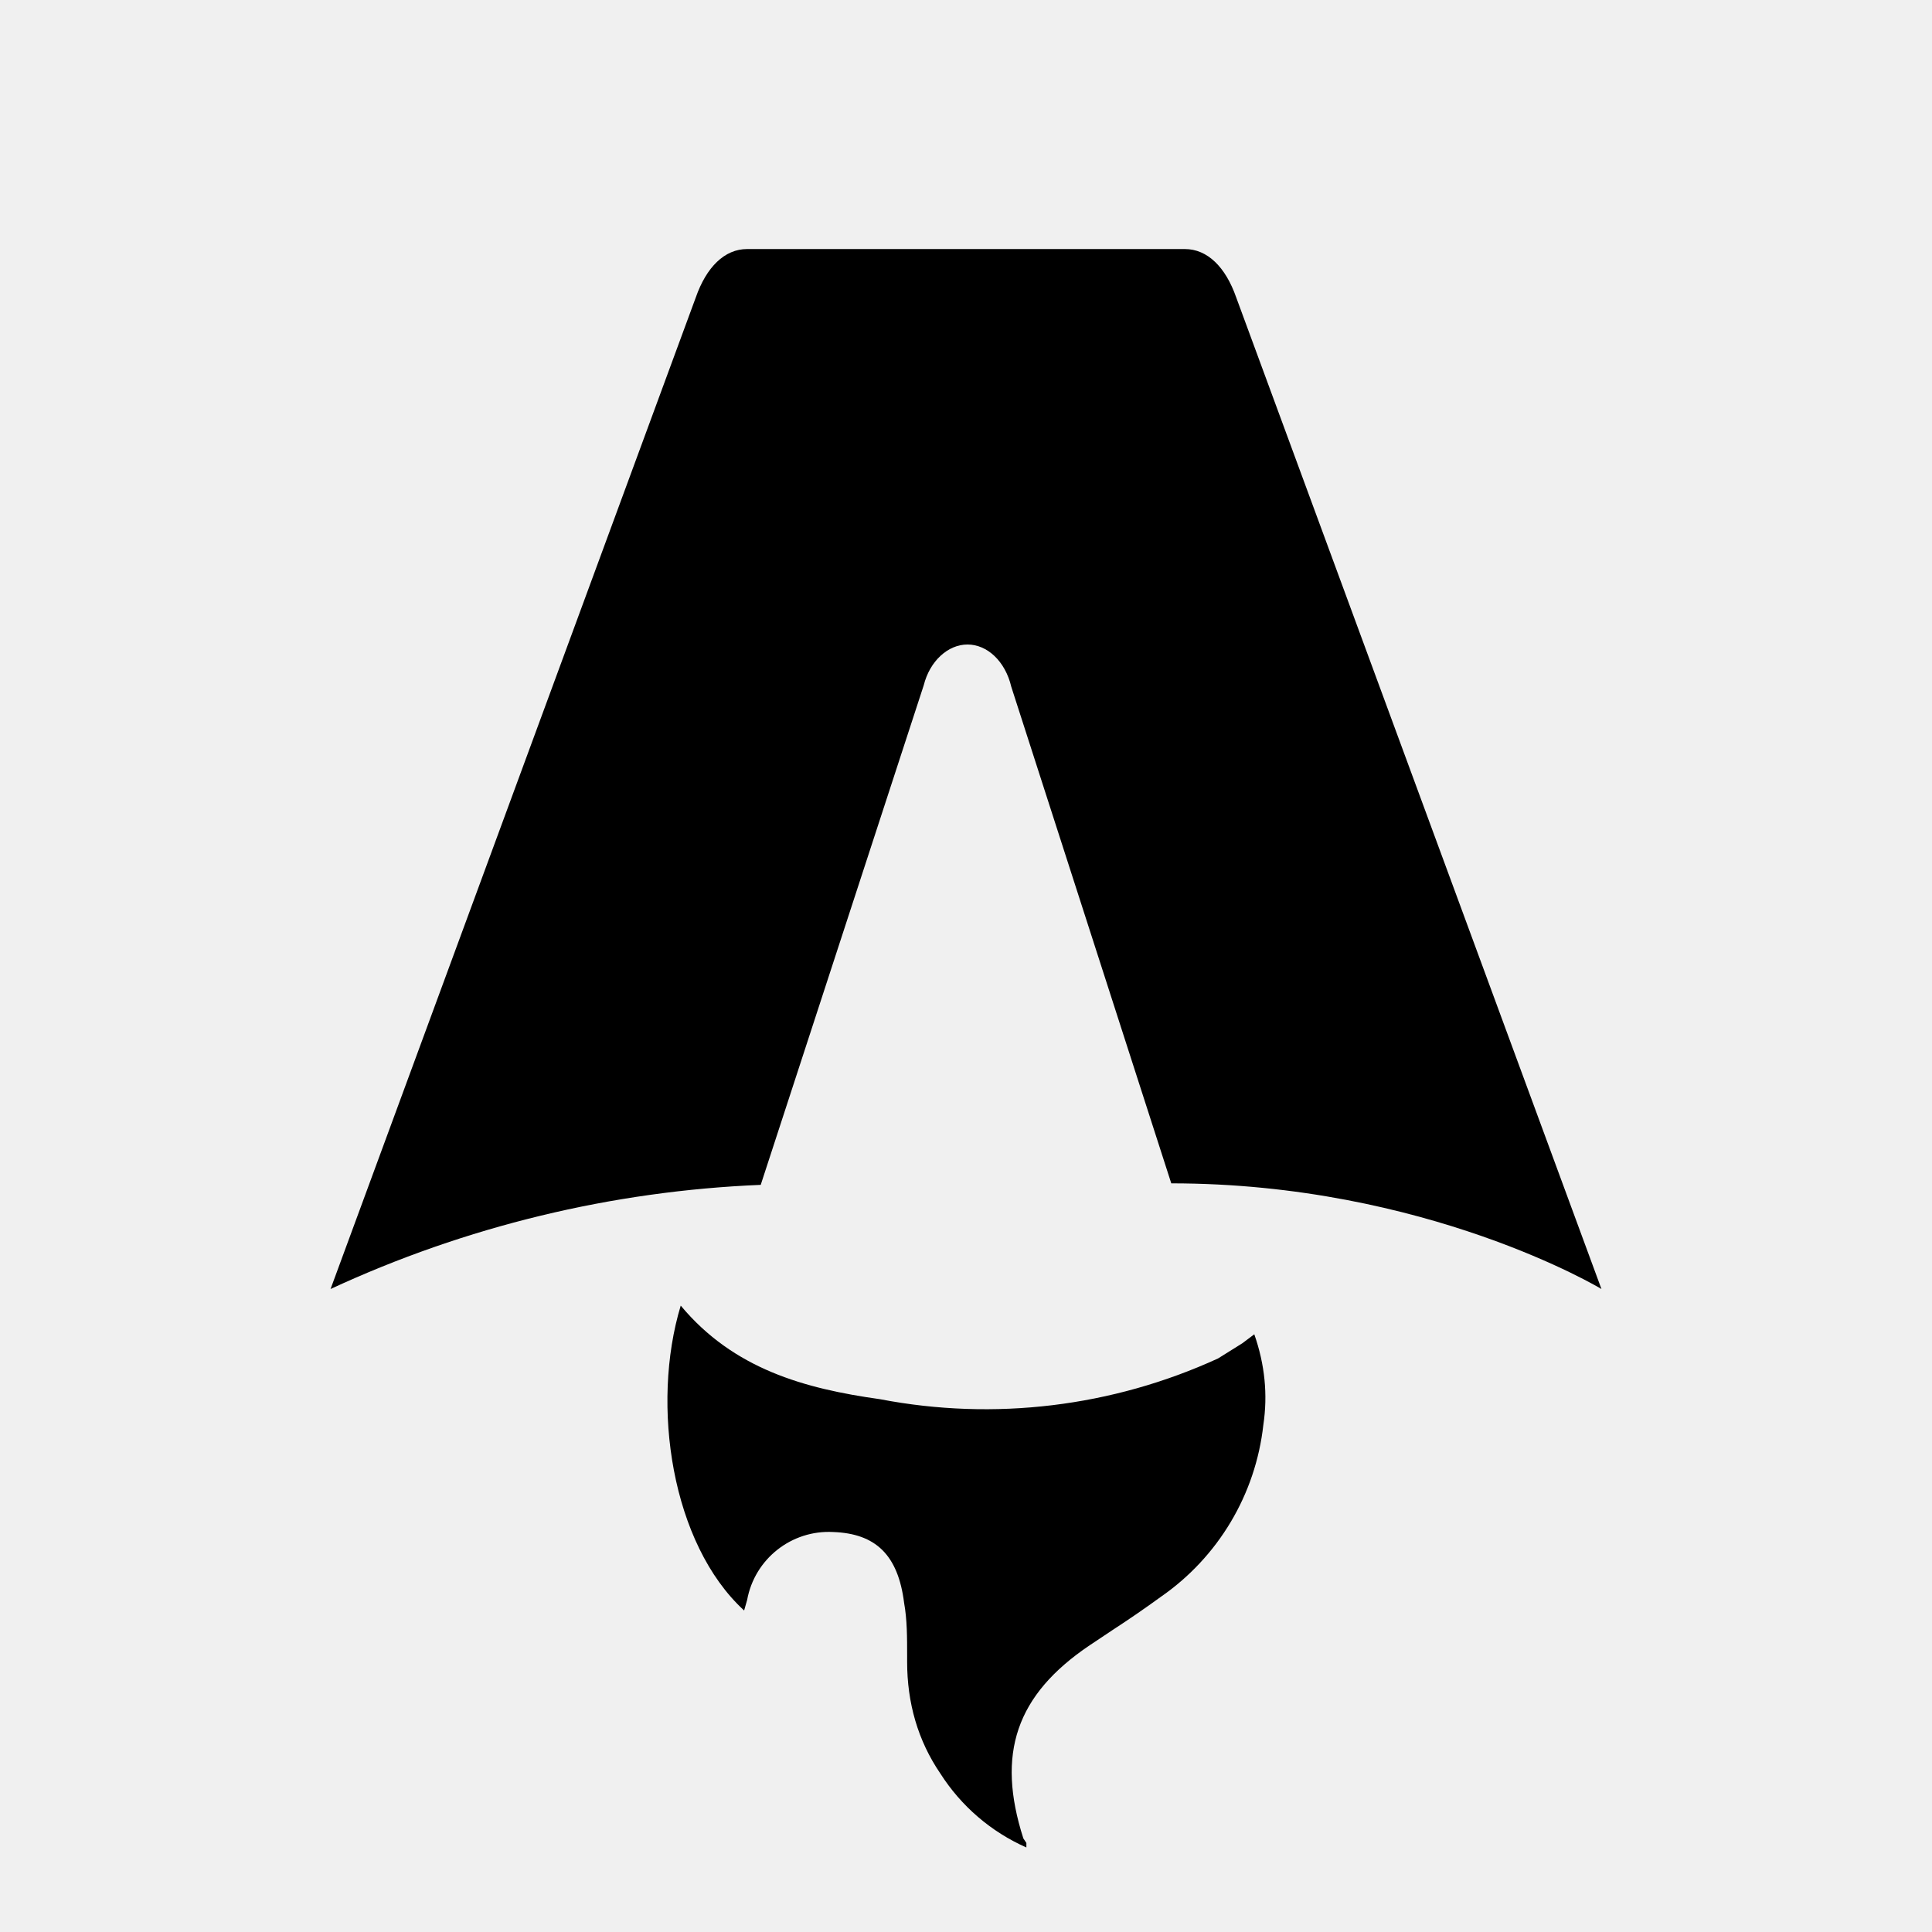
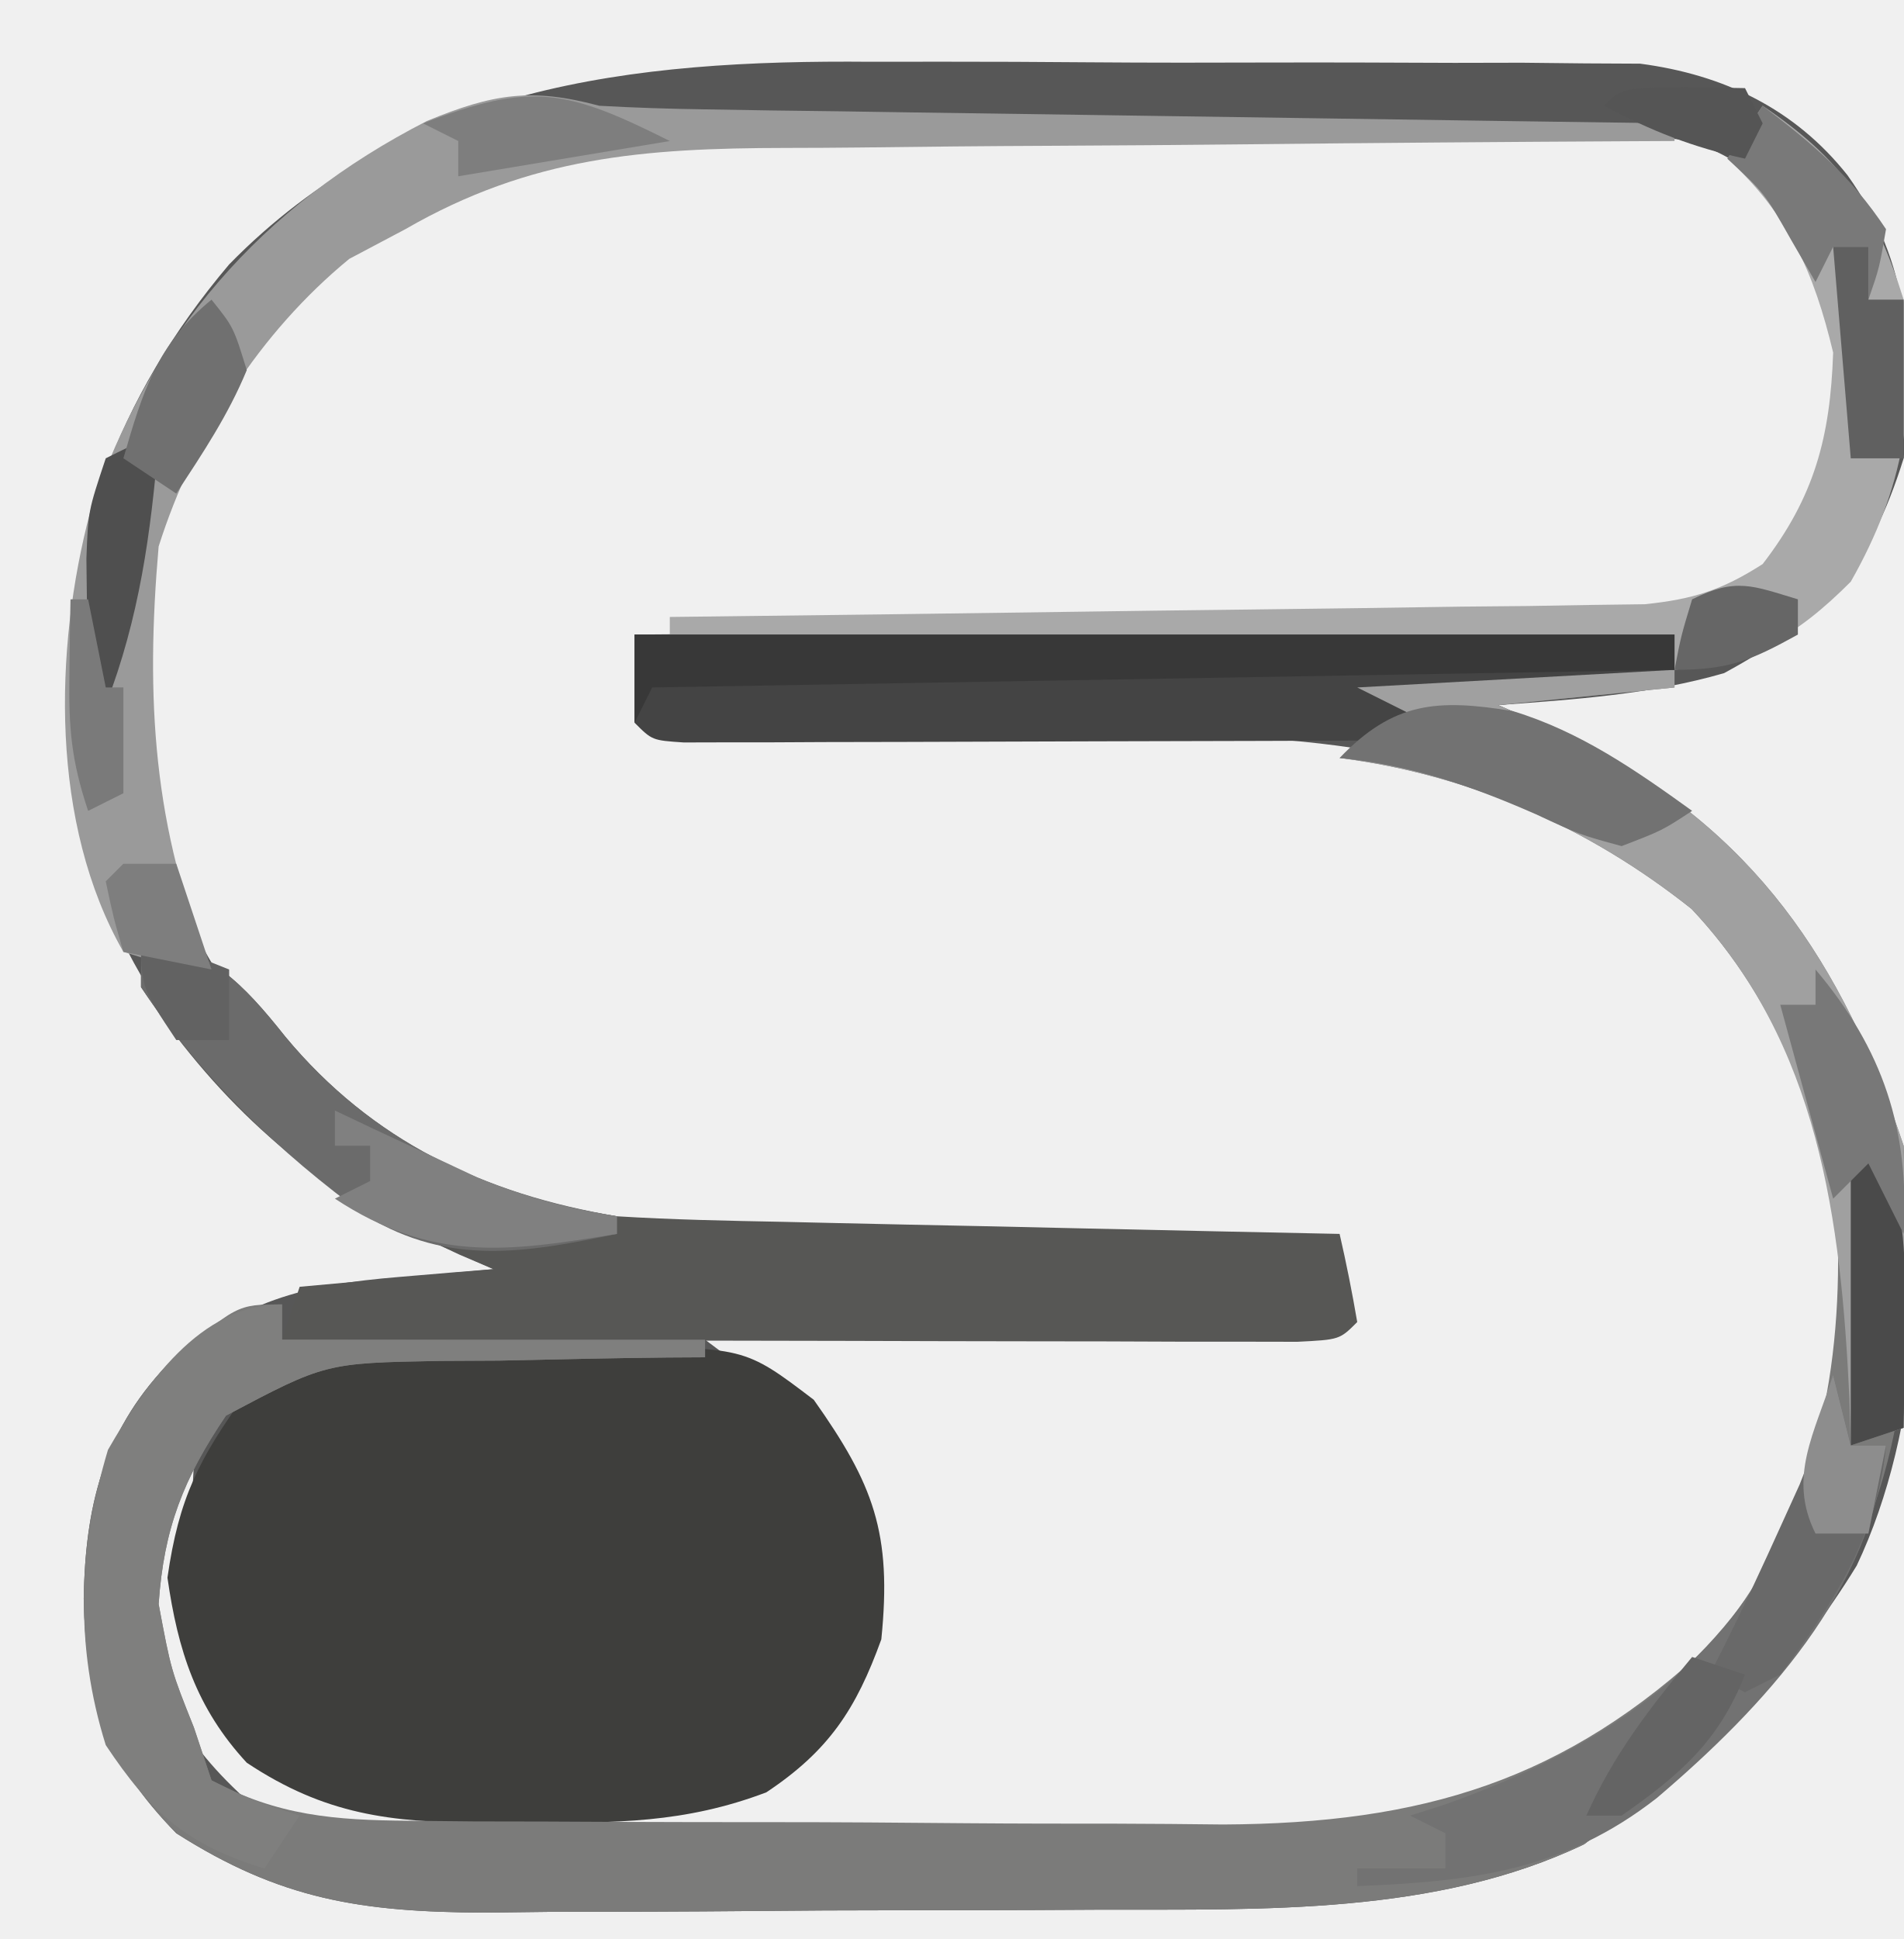
- <svg xmlns="http://www.w3.org/2000/svg" fill="none" viewBox="0 0 128 128">
-   <path d="M50.4 78.5a75.1 75.1 0 0 0-28.5 6.9l24.2-65.7c.7-2 1.9-3.2 3.4-3.2h29c1.5 0 2.7 1.2 3.4 3.2l24.2 65.7s-11.6-7-28.5-7L67 45.5c-.4-1.7-1.6-2.8-2.9-2.8-1.3 0-2.5 1.1-2.9 2.7L50.4 78.5Zm-1.1 28.2Zm-4.2-20.2c-2 6.6-.6 15.8 4.2 20.2a17.5 17.5 0 0 1 .2-.7 5.5 5.5 0 0 1 5.7-4.5c2.8.1 4.3 1.5 4.7 4.7.2 1.1.2 2.3.2 3.5v.4c0 2.7.7 5.2 2.2 7.4a13 13 0 0 0 5.7 4.9v-.3l-.2-.3c-1.8-5.6-.5-9.5 4.4-12.8l1.5-1a73 73 0 0 0 3.2-2.2 16 16 0 0 0 6.8-11.4c.3-2 .1-4-.6-6l-.8.6-1.6 1a37 37 0 0 1-22.4 2.7c-5-.7-9.7-2-13.2-6.2Z" />
-   <style>
-         path { fill: #000; }
-         @media (prefers-color-scheme: dark) {
-             path { fill: #FFF; }
-         }
-     </style>
+ <svg xmlns="http://www.w3.org/2000/svg" version="1.1" width="108" height="110">
+   <path d="M0 0 C1.335 -0 2.669 -0.002 4.004 -0.004 C6.773 -0.006 9.542 0.007 12.311 0.03 C15.847 0.058 19.382 0.055 22.918 0.042 C26.321 0.034 29.723 0.049 33.125 0.062 C35.019 0.058 35.019 0.058 36.951 0.054 C38.13 0.066 39.309 0.079 40.523 0.092 C41.554 0.097 42.585 0.103 43.648 0.108 C48.382 0.731 52.419 2.662 55.41 6.434 C59.01 11.473 59.16 16.439 58.598 22.496 C56.665 28.7 54.052 31.621 48.41 34.684 C44.206 35.898 39.95 36.175 35.598 36.496 C36.238 36.776 36.879 37.056 37.539 37.344 C47.915 42.153 53.151 47.985 57.598 58.496 C60.317 66.656 59.605 77.583 55.934 85.316 C52.473 90.962 47.994 95.662 42.598 99.496 C41.896 100.032 41.195 100.569 40.473 101.121 C32.076 105.137 22.231 104.815 13.117 104.832 C11.238 104.842 11.238 104.842 9.321 104.852 C6.689 104.862 4.058 104.867 1.427 104.867 C-1.257 104.867 -3.939 104.881 -6.623 104.908 C-10.522 104.944 -14.421 104.954 -18.32 104.957 C-19.513 104.971 -20.706 104.986 -21.935 105.001 C-28.908 104.962 -33.485 104.271 -39.402 100.496 C-43.453 96.341 -44.531 92.87 -44.652 87.184 C-44.569 82.098 -43.587 77.8 -39.973 73.988 C-35.688 70.258 -32.236 69.388 -26.715 68.934 C-25.721 68.85 -24.727 68.766 -23.703 68.68 C-22.944 68.619 -22.185 68.559 -21.402 68.496 C-22.031 68.228 -22.66 67.96 -23.309 67.684 C-33.789 62.885 -40.206 56.28 -44.402 45.496 C-45.215 42.434 -45.215 42.434 -45.402 39.496 C-45.453 38.832 -45.503 38.168 -45.555 37.484 C-45.985 27.613 -42.763 19.017 -36.402 11.496 C-26.478 1.351 -13.587 -0.122 0 0 Z M-26.402 8.496 C-27.055 8.874 -27.707 9.253 -28.379 9.642 C-34.796 13.549 -39.14 20.429 -41.402 27.496 C-42.488 38.654 -41.295 46.937 -34.152 55.746 C-27.359 63.018 -19.67 66.375 -9.73 66.815 C-8.038 66.856 -6.345 66.887 -4.652 66.91 C-3.304 66.939 -3.304 66.939 -1.929 66.969 C0.913 67.028 3.755 67.075 6.598 67.121 C8.536 67.159 10.475 67.198 12.414 67.238 C17.142 67.334 21.87 67.418 26.598 67.496 C26.598 68.816 26.598 70.136 26.598 71.496 C14.718 71.826 2.838 72.156 -9.402 72.496 C-8.082 73.486 -6.762 74.476 -5.402 75.496 C-1.786 78.802 -0.567 80.779 -0.09 85.746 C-0.491 90.559 -1.571 92.593 -4.402 96.496 C-9.051 99.206 -14.12 98.828 -19.34 98.809 C-20.221 98.825 -21.102 98.841 -22.01 98.857 C-27.219 98.861 -30.921 98.451 -35.402 95.496 C-39.082 90.468 -38.721 85.459 -38.402 79.496 C-41.065 82.159 -41.121 83.764 -41.402 87.496 C-40.43 93.041 -38.678 95.861 -34.402 99.496 C-31.703 100.846 -29.574 100.646 -26.551 100.673 C-25.322 100.686 -24.093 100.699 -22.827 100.712 C-21.477 100.72 -20.127 100.728 -18.777 100.734 C-18.097 100.738 -17.416 100.743 -16.715 100.747 C-13.104 100.768 -9.494 100.782 -5.884 100.791 C-2.177 100.802 1.53 100.837 5.237 100.876 C8.105 100.903 10.972 100.911 13.839 100.915 C15.204 100.919 16.569 100.931 17.934 100.95 C30.648 101.113 39.165 98.785 48.461 89.941 C54.087 83.503 55.995 75.671 55.871 67.281 C55.121 59.643 52.08 52.839 46.789 47.285 C37.894 40.023 28.56 38.405 17.48 38.18 C16.195 38.149 16.195 38.149 14.883 38.117 C12.163 38.052 9.443 37.993 6.723 37.934 C4.871 37.89 3.02 37.847 1.168 37.803 C-3.355 37.696 -7.879 37.595 -12.402 37.496 C-12.897 35.021 -12.897 35.021 -13.402 32.496 C-12.291 32.487 -12.291 32.487 -11.158 32.478 C-4.169 32.42 2.819 32.348 9.808 32.26 C13.4 32.216 16.993 32.176 20.586 32.15 C24.055 32.124 27.523 32.083 30.992 32.033 C32.956 32.008 34.92 31.998 36.883 31.988 C38.084 31.969 39.285 31.949 40.522 31.928 C41.577 31.917 42.632 31.906 43.719 31.895 C48.033 31.297 50.689 29.665 53.348 26.246 C55.949 20.522 55.868 16.182 53.875 10.391 C51.892 7.45 49.86 5.788 46.598 4.496 C41.849 3.889 37.107 3.932 32.328 3.965 C30.923 3.962 29.519 3.958 28.114 3.953 C25.174 3.947 22.235 3.956 19.296 3.975 C15.55 3.997 11.805 3.984 8.06 3.96 C5.159 3.946 2.258 3.951 -0.642 3.961 C-2.022 3.963 -3.402 3.96 -4.782 3.951 C-12.877 3.908 -19.349 4.334 -26.402 8.496 Z M-37.402 76.496 C-37.402 79.496 -37.402 79.496 -37.402 79.496 Z " fill="#575757" transform="translate(49.40234,3.503906)" />
+   <path d="M0 0 C1.08 -0.033 2.16 -0.066 3.273 -0.1 C11.223 -0.154 11.223 -0.154 15.168 2.848 C18.554 7.634 19.614 10.398 19 16.438 C17.566 20.406 16.021 22.758 12.477 25.117 C7.882 26.862 3.87 26.877 -1 26.812 C-2.315 26.83 -2.315 26.83 -3.656 26.848 C-8.831 26.824 -12.566 26.389 -17 23.438 C-19.865 20.343 -20.91 17.068 -21.5 12.938 C-20.851 8.397 -19.7 6.16 -17 2.438 C-11.55 -0.353 -5.988 0.032 0 0 Z " fill="#3E3E3C" transform="translate(31,76.5625)" />
+   <path d="M0 0 C18.48 0 36.96 0 56 0 C56 0.33 56 0.66 56 1 C52.7 1.33 49.4 1.66 46 2 C47.506 2.681 49.011 3.361 50.562 4.062 C60.51 9.093 65.51 16.53 69 27 C69.805 38.633 69.36 48.08 61.562 57.375 C58.897 60.2 56.174 62.745 53 65 C52.299 65.536 51.597 66.073 50.875 66.625 C42.478 70.641 32.633 70.319 23.52 70.336 C21.64 70.346 21.64 70.346 19.723 70.356 C17.092 70.366 14.461 70.371 11.829 70.371 C9.146 70.37 6.463 70.384 3.78 70.412 C-0.12 70.448 -4.018 70.458 -7.918 70.461 C-9.111 70.475 -10.304 70.49 -11.533 70.504 C-18.505 70.466 -23.083 69.775 -29 66 C-33.051 61.845 -34.129 58.374 -34.25 52.688 C-34.166 47.576 -33.167 43.283 -29.535 39.457 C-25.575 36 -25.575 36 -23 36 C-23 36.66 -23 37.32 -23 38 C-15.08 38 -7.16 38 1 38 C1 38.33 1 38.66 1 39 C0.299 39.004 -0.402 39.008 -1.124 39.012 C-4.313 39.045 -7.499 39.116 -10.688 39.188 C-12.342 39.196 -12.342 39.196 -14.029 39.205 C-20.544 39.324 -20.544 39.324 -26.18 42.309 C-28.589 45.871 -29.707 48.711 -30 53 C-29.296 56.758 -29.296 56.758 -28 60 C-27.67 60.99 -27.34 61.98 -27 63 C-23.262 65.009 -20.003 65.261 -15.808 65.291 C-13.965 65.31 -13.965 65.31 -12.085 65.329 C-10.75 65.332 -9.416 65.334 -8.082 65.336 C-6.701 65.342 -5.319 65.349 -3.938 65.356 C-1.044 65.368 1.85 65.372 4.744 65.371 C8.428 65.37 12.111 65.398 15.795 65.432 C18.65 65.455 21.504 65.458 24.358 65.457 C26.369 65.461 28.38 65.482 30.39 65.504 C41.673 65.449 49.817 63.039 58.086 55.223 C63.555 48.871 65.386 40.997 65.277 32.789 C64.576 25.732 61.875 18.76 56.969 13.566 C51.124 8.916 44.385 5.945 37 5 C38.32 4.34 39.64 3.68 41 3 C37.137 1.712 33.425 1.766 29.395 1.684 C28.136 1.652 28.136 1.652 26.851 1.621 C24.172 1.555 21.492 1.496 18.812 1.438 C16.995 1.394 15.178 1.351 13.361 1.307 C8.908 1.2 4.454 1.098 0 1 C0 0.67 0 0.34 0 0 Z " fill="#7B7B7A" transform="translate(39,38)" />
+   <path d="M0 0 C3.977 0.964 5.73 2.72 8.188 5.812 C13.082 11.703 19.486 14.817 27 16 C30.151 16.194 33.301 16.256 36.457 16.316 C37.36 16.337 38.263 16.358 39.193 16.379 C42.066 16.445 44.939 16.504 47.812 16.562 C49.765 16.606 51.717 16.649 53.67 16.693 C58.447 16.8 63.223 16.902 68 17 C68.382 18.656 68.714 20.325 69 22 C68 23 68 23 65.602 23.12 C64.538 23.118 63.475 23.116 62.379 23.114 C61.177 23.113 59.976 23.113 58.739 23.113 C57.431 23.108 56.124 23.103 54.777 23.098 C53.434 23.096 52.09 23.094 50.746 23.093 C47.203 23.09 43.66 23.08 40.118 23.069 C36.505 23.058 32.892 23.054 29.279 23.049 C22.186 23.038 15.093 23.021 8 23 C8.33 22.01 8.66 21.02 9 20 C12.63 19.67 16.26 19.34 20 19 C17.773 18.01 17.773 18.01 15.5 17 C8.899 13.718 4.075 9.113 0 3 C0 2.01 0 1.02 0 0 Z " fill="#575755" transform="translate(8,53)" />
+   <path d="M0 0 C2.016 0.114 4.035 0.176 6.054 0.205 C7.275 0.225 8.496 0.245 9.754 0.266 C11.067 0.282 12.381 0.299 13.734 0.316 C15.096 0.337 16.458 0.358 17.82 0.379 C21.397 0.434 24.975 0.484 28.552 0.532 C32.205 0.583 35.858 0.638 39.512 0.693 C46.674 0.801 53.837 0.902 61 1 C61 1.33 61 1.66 61 2 C60.231 2.004 59.461 2.007 58.669 2.011 C51.387 2.049 44.105 2.106 36.824 2.184 C33.081 2.223 29.338 2.256 25.595 2.271 C21.977 2.286 18.359 2.321 14.741 2.368 C13.367 2.383 11.993 2.391 10.619 2.392 C2.503 2.402 -3.903 2.905 -11 7 C-12.052 7.557 -13.104 8.114 -14.188 8.688 C-19.284 12.878 -23 18.706 -25 25 C-25.745 33.548 -25.336 41.078 -22 49 C-24.375 48.812 -24.375 48.812 -27 48 C-31.144 40.749 -30.955 30.878 -28.875 23 C-25.526 12.999 -19.197 5.681 -9.785 0.867 C-6.012 -0.693 -3.837 -1.028 0 0 Z " fill="#9A9A9A" transform="translate(34,6)" />
+   <path d="M0 0 C18.48 0 36.96 0 56 0 C56 0.33 56 0.66 56 1 C52.7 1.33 49.4 1.66 46 2 C47.506 2.681 49.011 3.361 50.562 4.062 C60.51 9.093 65.51 16.53 69 27 C69.071 29.739 69.094 32.45 69.062 35.188 C69.058 35.937 69.053 36.687 69.049 37.459 C69.037 39.306 69.019 41.153 69 43 C67.515 43.495 67.515 43.495 66 44 C65.974 43.117 65.948 42.234 65.922 41.324 C65.445 31.227 64.198 21.22 56.969 13.566 C51.124 8.916 44.385 5.945 37 5 C38.32 4.34 39.64 3.68 41 3 C37.137 1.712 33.425 1.766 29.395 1.684 C28.136 1.652 28.136 1.652 26.851 1.621 C24.172 1.555 21.492 1.496 18.812 1.438 C16.995 1.394 15.178 1.351 13.361 1.307 C8.908 1.2 4.454 1.098 0 1 C0 0.67 0 0.34 0 0 Z " fill="#A0A0A0" transform="translate(39,38)" />
+   <path d="M0 0 C19.47 0 38.94 0 59 0 C59 0.66 59 1.32 59 2 C53.06 2.33 47.12 2.66 41 3 C42.32 3.66 43.64 4.32 45 5 C45 5.33 45 5.66 45 6 C38.752 6.025 32.504 6.043 26.256 6.055 C24.129 6.06 22.002 6.067 19.874 6.075 C16.824 6.088 13.773 6.093 10.723 6.098 C9.287 6.105 9.287 6.105 7.822 6.113 C6.941 6.113 6.06 6.113 5.153 6.114 C4.373 6.116 3.594 6.118 2.791 6.12 C1 6 1 6 0 5 C0 3.35 0 1.7 0 0 Z " fill="#444444" transform="translate(36,36)" />
+   <path d="M0 0 C4.538 3.066 6.372 5.772 8 11 C8.773 16.981 8.024 21.683 5 27 C1.849 30.151 -0.571 31.494 -5 32 C-5 31.34 -5 30.68 -5 30 C-23.81 30 -42.62 30 -62 30 C-62 29.67 -62 29.34 -62 29 C-60.923 28.988 -60.923 28.988 -59.825 28.975 C-53.057 28.898 -46.289 28.81 -39.52 28.712 C-36.041 28.663 -32.562 28.616 -29.082 28.578 C-25.081 28.534 -21.079 28.475 -17.078 28.414 C-15.83 28.403 -14.582 28.391 -13.296 28.379 C-11.555 28.349 -11.555 28.349 -9.778 28.319 C-8.246 28.299 -8.246 28.299 -6.683 28.278 C-3.937 27.993 -2.311 27.48 0 26 C2.942 22.186 3.838 18.792 4 14 C2.917 9.474 1.469 6.157 -2 3 C-1.34 2.01 -0.68 1.02 0 0 Z " fill="#A9A9A9" transform="translate(100,6)" />
+   <path d="M0 0 C0 0.66 0 1.32 0 2 C7.92 2 15.84 2 24 2 C24 2.33 24 2.66 24 3 C23.299 3.004 22.598 3.008 21.876 3.012 C18.687 3.045 15.501 3.116 12.312 3.188 C10.658 3.196 10.658 3.196 8.971 3.205 C2.456 3.324 2.456 3.324 -3.18 6.309 C-5.589 9.871 -6.707 12.711 -7 17 C-6.296 20.758 -6.296 20.758 -5 24 C-4.67 24.99 -4.34 25.98 -4 27 C-1.496 28.219 -1.496 28.219 1 29 C0.34 29.99 -0.32 30.98 -1 32 C-5.421 30.649 -7.443 28.835 -10 25 C-11.765 19.367 -11.558 13.86 -9.875 8.25 C-7.76 4.584 -4.68 0 0 0 Z " fill="#7F7F7E" transform="translate(16,74)" />
+   <path d="M0 0 C0.33 1.32 0.66 2.64 1 4 C1.66 4 2.32 4 3 4 C2.229 12.227 -3.965 18.865 -10 24 C-15.271 28.112 -20.425 28.735 -27 29 C-27 28.67 -27 28.34 -27 28 C-25.35 28 -23.7 28 -22 28 C-22 27.34 -22 26.68 -22 26 C-22.66 25.67 -23.32 25.34 -24 25 C-23.074 24.706 -23.074 24.706 -22.129 24.406 C-14.449 21.694 -7.846 17.788 -3.586 10.621 C-1.996 7.149 -0.87 3.716 0 0 Z " fill="#727272" transform="translate(104,78)" />
+   <path d="M0 0 C19.47 0 38.94 0 59 0 C59 0.66 59 1.32 59 2 C30.29 2.495 30.29 2.495 1 3 C0.67 3.66 0.34 4.32 0 5 C0 3.35 0 1.7 0 0 Z " fill="#383838" transform="translate(36,36)" />
+   <path d="M0 0 C3.977 0.964 5.73 2.72 8.188 5.812 C13.119 11.747 19.457 14.725 27 16 C27 16.33 27 16.66 27 17 C21.821 18.072 17.501 18.828 12.812 16 C7.821 12.375 3.422 8.133 0 3 C0 2.01 0 1.02 0 0 Z " fill="#6B6B6B" transform="translate(8,53)" />
+   <path d="M0 0 C0.33 1.32 0.66 2.64 1 4 C1.66 4 2.32 4 3 4 C2.526 9.058 -0.008 13.01 -3 17 C-3.66 17.33 -4.32 17.66 -5 18 C-5.66 17.67 -6.32 17.34 -7 17 C-6.713 16.433 -6.425 15.866 -6.129 15.281 C-5.019 13.039 -3.965 10.781 -2.938 8.5 C-2.425 7.371 -2.425 7.371 -1.902 6.219 C-1.063 4.155 -0.479 2.172 0 0 Z " fill="#696969" transform="translate(104,78)" />
+   <path d="M0 0 C3.818 1.16 6.958 3.344 10.172 5.66 C8.477 6.773 8.477 6.773 6.172 7.66 C3.805 7.016 3.805 7.016 1.297 5.848 C-2.438 4.207 -5.735 3.091 -9.828 2.66 C-6.767 -0.529 -4.297 -0.703 0 0 Z " fill="#727272" transform="translate(85.82812,40.33984)" />
+   <path d="M0 0 C2.805 2.805 2.961 4.885 3.098 8.797 C3.086 9.771 3.074 10.746 3.062 11.75 C3.053 12.735 3.044 13.72 3.035 14.734 C3.024 15.482 3.012 16.23 3 17 C2.01 17.33 1.02 17.66 0 18 C0 12.06 0 6.12 0 0 Z " fill="#4A4A4A" transform="translate(105,64)" />
+   <path d="M0 0 C0.736 0.349 1.472 0.699 2.23 1.059 C3.694 1.741 3.694 1.741 5.188 2.438 C6.15 2.89 7.113 3.342 8.105 3.809 C10.766 4.904 13.168 5.55 16 6 C16 6.33 16 6.66 16 7 C9.786 8.019 5.516 8.629 0 5 C0.66 4.67 1.32 4.34 2 4 C2 3.34 2 2.68 2 2 C1.34 2 0.68 2 0 2 C0 1.34 0 0.68 0 0 Z " fill="#808080" transform="translate(19,63)" />
+   <path d="M0 0 C3.819 4.514 5.347 9.097 5 15 C4.34 13.68 3.68 12.36 3 11 C2.34 11.66 1.68 12.32 1 13 C0.01 9.37 -0.98 5.74 -2 2 C-1.34 2 -0.68 2 0 2 C0 1.34 0 0.68 0 0 Z " fill="#787878" transform="translate(103,55)" />
+   <path d="M0 0 C-0.445 5.273 -1.084 10.018 -3 15 C-3.33 15 -3.66 15 -4 15 C-4.027 13.229 -4.046 11.458 -4.062 9.688 C-4.074 8.701 -4.086 7.715 -4.098 6.699 C-4 4 -4 4 -3 1 C-1 0 -1 0 0 0 Z " fill="#4F4F4F" transform="translate(9,25)" />
+   <path d="M0 0 C2.908 2.219 4.953 3.93 7 7 C6.625 9.188 6.625 9.188 6 11 C6 10.01 6 9.02 6 8 C5.34 8 4.68 8 4 8 C3.67 8.66 3.34 9.32 3 10 C2.546 9.216 2.092 8.432 1.625 7.625 C0.116 4.963 0.116 4.963 -2 3 C-1.34 2.01 -0.68 1.02 0 0 Z " fill="#797979" transform="translate(100,6)" />
+   <path d="M0 0 C0.66 0 1.32 0 2 0 C2 0.99 2 1.98 2 3 C2.66 3 3.32 3 4 3 C4 5.97 4 8.94 4 12 C3.01 12 2.02 12 1 12 C0.67 8.04 0.34 4.08 0 0 Z " fill="#606060" transform="translate(104,14)" />
+   <path d="M0 0 C0.99 0.33 1.98 0.66 3 1 C1.51 4.794 -0.691 6.683 -4 9 C-4.66 9 -5.32 9 -6 9 C-4.473 5.564 -2.401 2.881 0 0 Z " fill="#646464" transform="translate(96,94)" />
+   <path d="M0 0 C1.25 1.562 1.25 1.562 2 4 C0.932 6.57 -0.465 8.653 -2 11 C-2.99 10.34 -3.98 9.68 -5 9 C-3.909 5.225 -3.092 2.53 0 0 Z " fill="#707070" transform="translate(12,17)" />
+   <path d="M0 0 C-3.96 0.66 -7.92 1.32 -12 2 C-12 1.34 -12 0.68 -12 0 C-12.66 -0.33 -13.32 -0.66 -14 -1 C-7.821 -3.388 -5.834 -2.917 0 0 Z " fill="#7E7E7E" transform="translate(38,8)" />
+   <path d="M0 0 C0 0.66 0 1.32 0 2 C-2.647 3.461 -3.894 4 -7 4 C-6.625 2.062 -6.625 2.062 -6 0 C-3.509 -1.245 -2.589 -0.777 0 0 Z " fill="#666666" transform="translate(102,34)" />
+   <path d="M0 0 C1.134 0.021 2.269 0.041 3.438 0.062 C3.768 0.723 4.098 1.383 4.438 2.062 C4.107 2.723 3.777 3.382 3.438 4.062 C0.509 3.435 -1.923 2.476 -4.562 1.062 C-3.562 0.062 -3.562 0.062 0 0 Z " fill="#555555" transform="translate(95.5625,4.9375)" />
+   <path d="M0 0 C0.33 1.32 0.66 2.64 1 4 C1.66 4 2.32 4 3 4 C2.67 5.65 2.34 7.3 2 9 C1.01 9 0.02 9 -1 9 C-2.6 5.799 -1.032 3.277 0 0 Z " fill="#8D8D8D" transform="translate(104,78)" />
+   <path d="M0 0 C0.33 0 0.66 0 1 0 C1.33 1.65 1.66 3.3 2 5 C2.33 5 2.66 5 3 5 C3 6.98 3 8.96 3 11 C2.01 11.495 2.01 11.495 1 12 C0.039 9.118 -0.106 7.301 -0.062 4.312 C-0.053 3.504 -0.044 2.696 -0.035 1.863 C-0.024 1.248 -0.012 0.634 0 0 Z " fill="#7A7A7A" transform="translate(4,34)" />
+   <path d="M0 0 C2.475 0.99 2.475 0.99 5 2 C5 3.32 5 4.64 5 6 C4.01 6 3.02 6 2 6 C0 3 0 3 0 0 Z " fill="#626262" transform="translate(8,53)" />
+   <path d="M0 0 C0.99 0 1.98 0 3 0 C3.66 1.98 4.32 3.96 5 6 C3.35 5.67 1.7 5.34 0 5 C-0.562 3.062 -0.562 3.062 -1 1 C-0.67 0.67 -0.34 0.34 0 0 Z " fill="#7E7E7E" transform="translate(7,49)" />
</svg>
